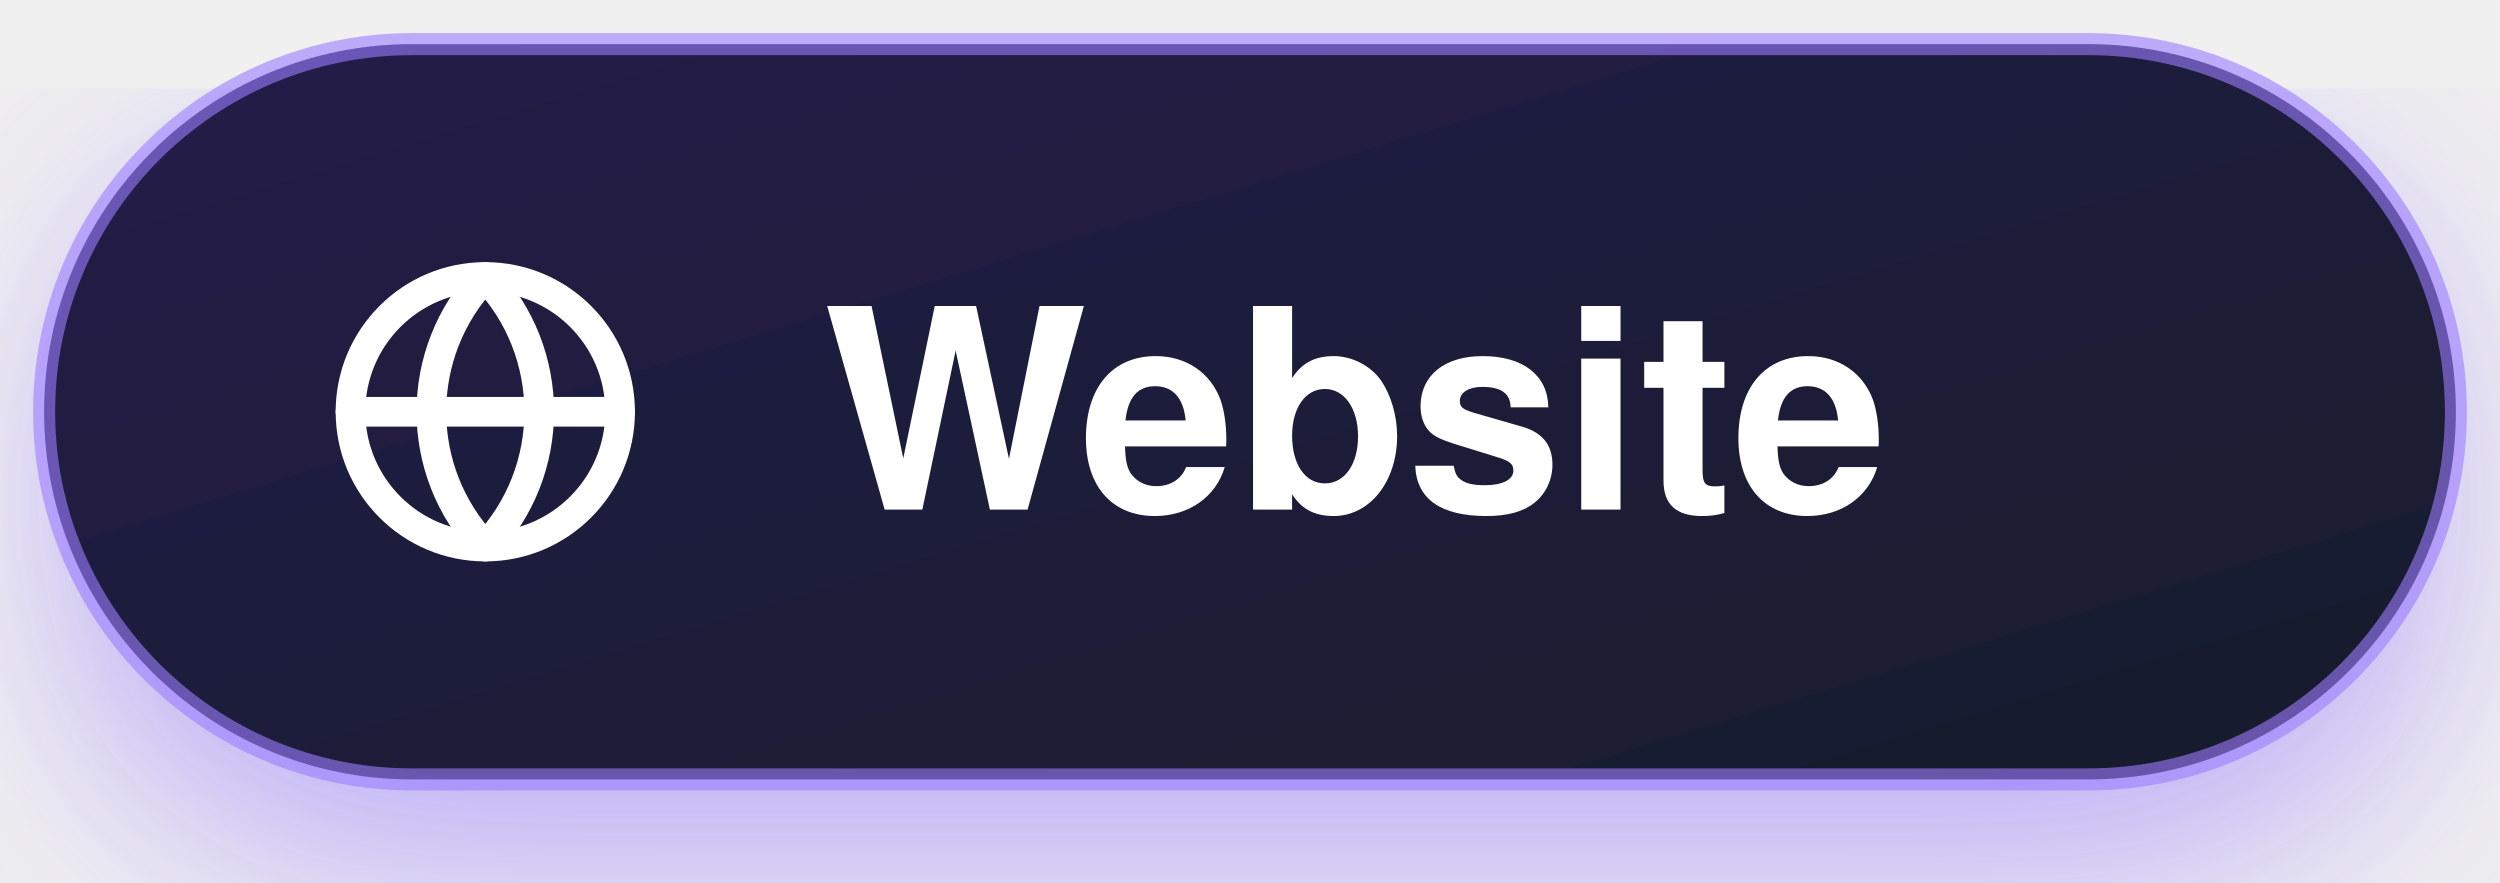
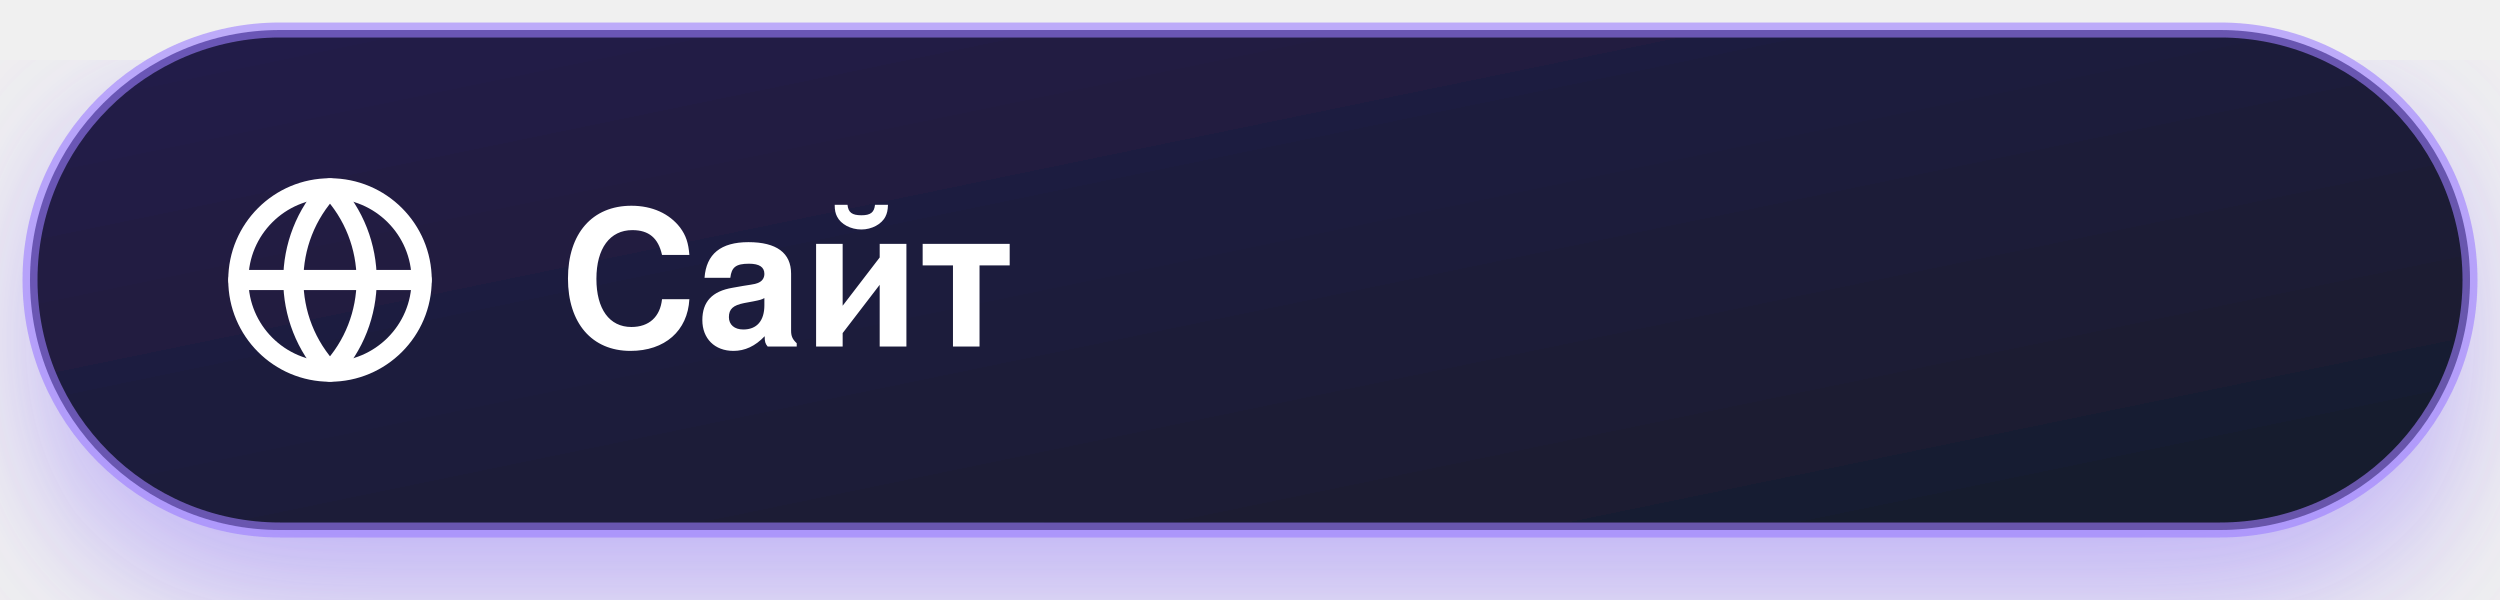
- <svg xmlns="http://www.w3.org/2000/svg" width="170" height="60" viewBox="0 0 170 60">
+ <svg xmlns="http://www.w3.org/2000/svg" width="250" height="60" viewBox="0 0 250 60">
  <defs>
    <linearGradient id="g" x1="0" y1="0" x2="1" y2="1">
      <stop offset="0" stop-color="#241f4a" />
      <stop offset="1" stop-color="#171a2b" />
    </linearGradient>
    <filter id="s" x="-20%" y="-40%" width="140%" height="190%">
      <feDropShadow dx="0" dy="6" stdDeviation="8" flood-color="#7c5cff" flood-opacity=".45" />
    </filter>
  </defs>
-   <rect x="3" y="3" width="164" height="50" rx="25.0" fill="url(#g)" stroke="#9b7dff99" stroke-width="1.5" filter="url(#s)" />
+   <rect x="3" y="3" width="244" height="50" rx="25.0" fill="url(#g)" stroke="#9b7dff99" stroke-width="1.5" filter="url(#s)" />
  <g transform="translate(22,17.0) scale(0.9166667)" fill="none" stroke="#fff" stroke-width="2.2" stroke-linecap="round" stroke-linejoin="round">
    <circle cx="12" cy="12" r="10" />
    <path d="M12 2a14.5 14.5 0 0 0 0 20 14.5 14.5 0 0 0 0-20M2 12h20" />
  </g>
-   <text x="56" y="34.65" fill="#fff" font-family="-apple-system,Segoe UI,Helvetica,Arial,sans-serif" font-weight="700" font-size="19">Website</text>
+   <text x="56" y="34.65" fill="#fff" font-family="-apple-system,Segoe UI,Helvetica,Arial,sans-serif" font-weight="700" font-size="19">Сайт</text>
</svg>
